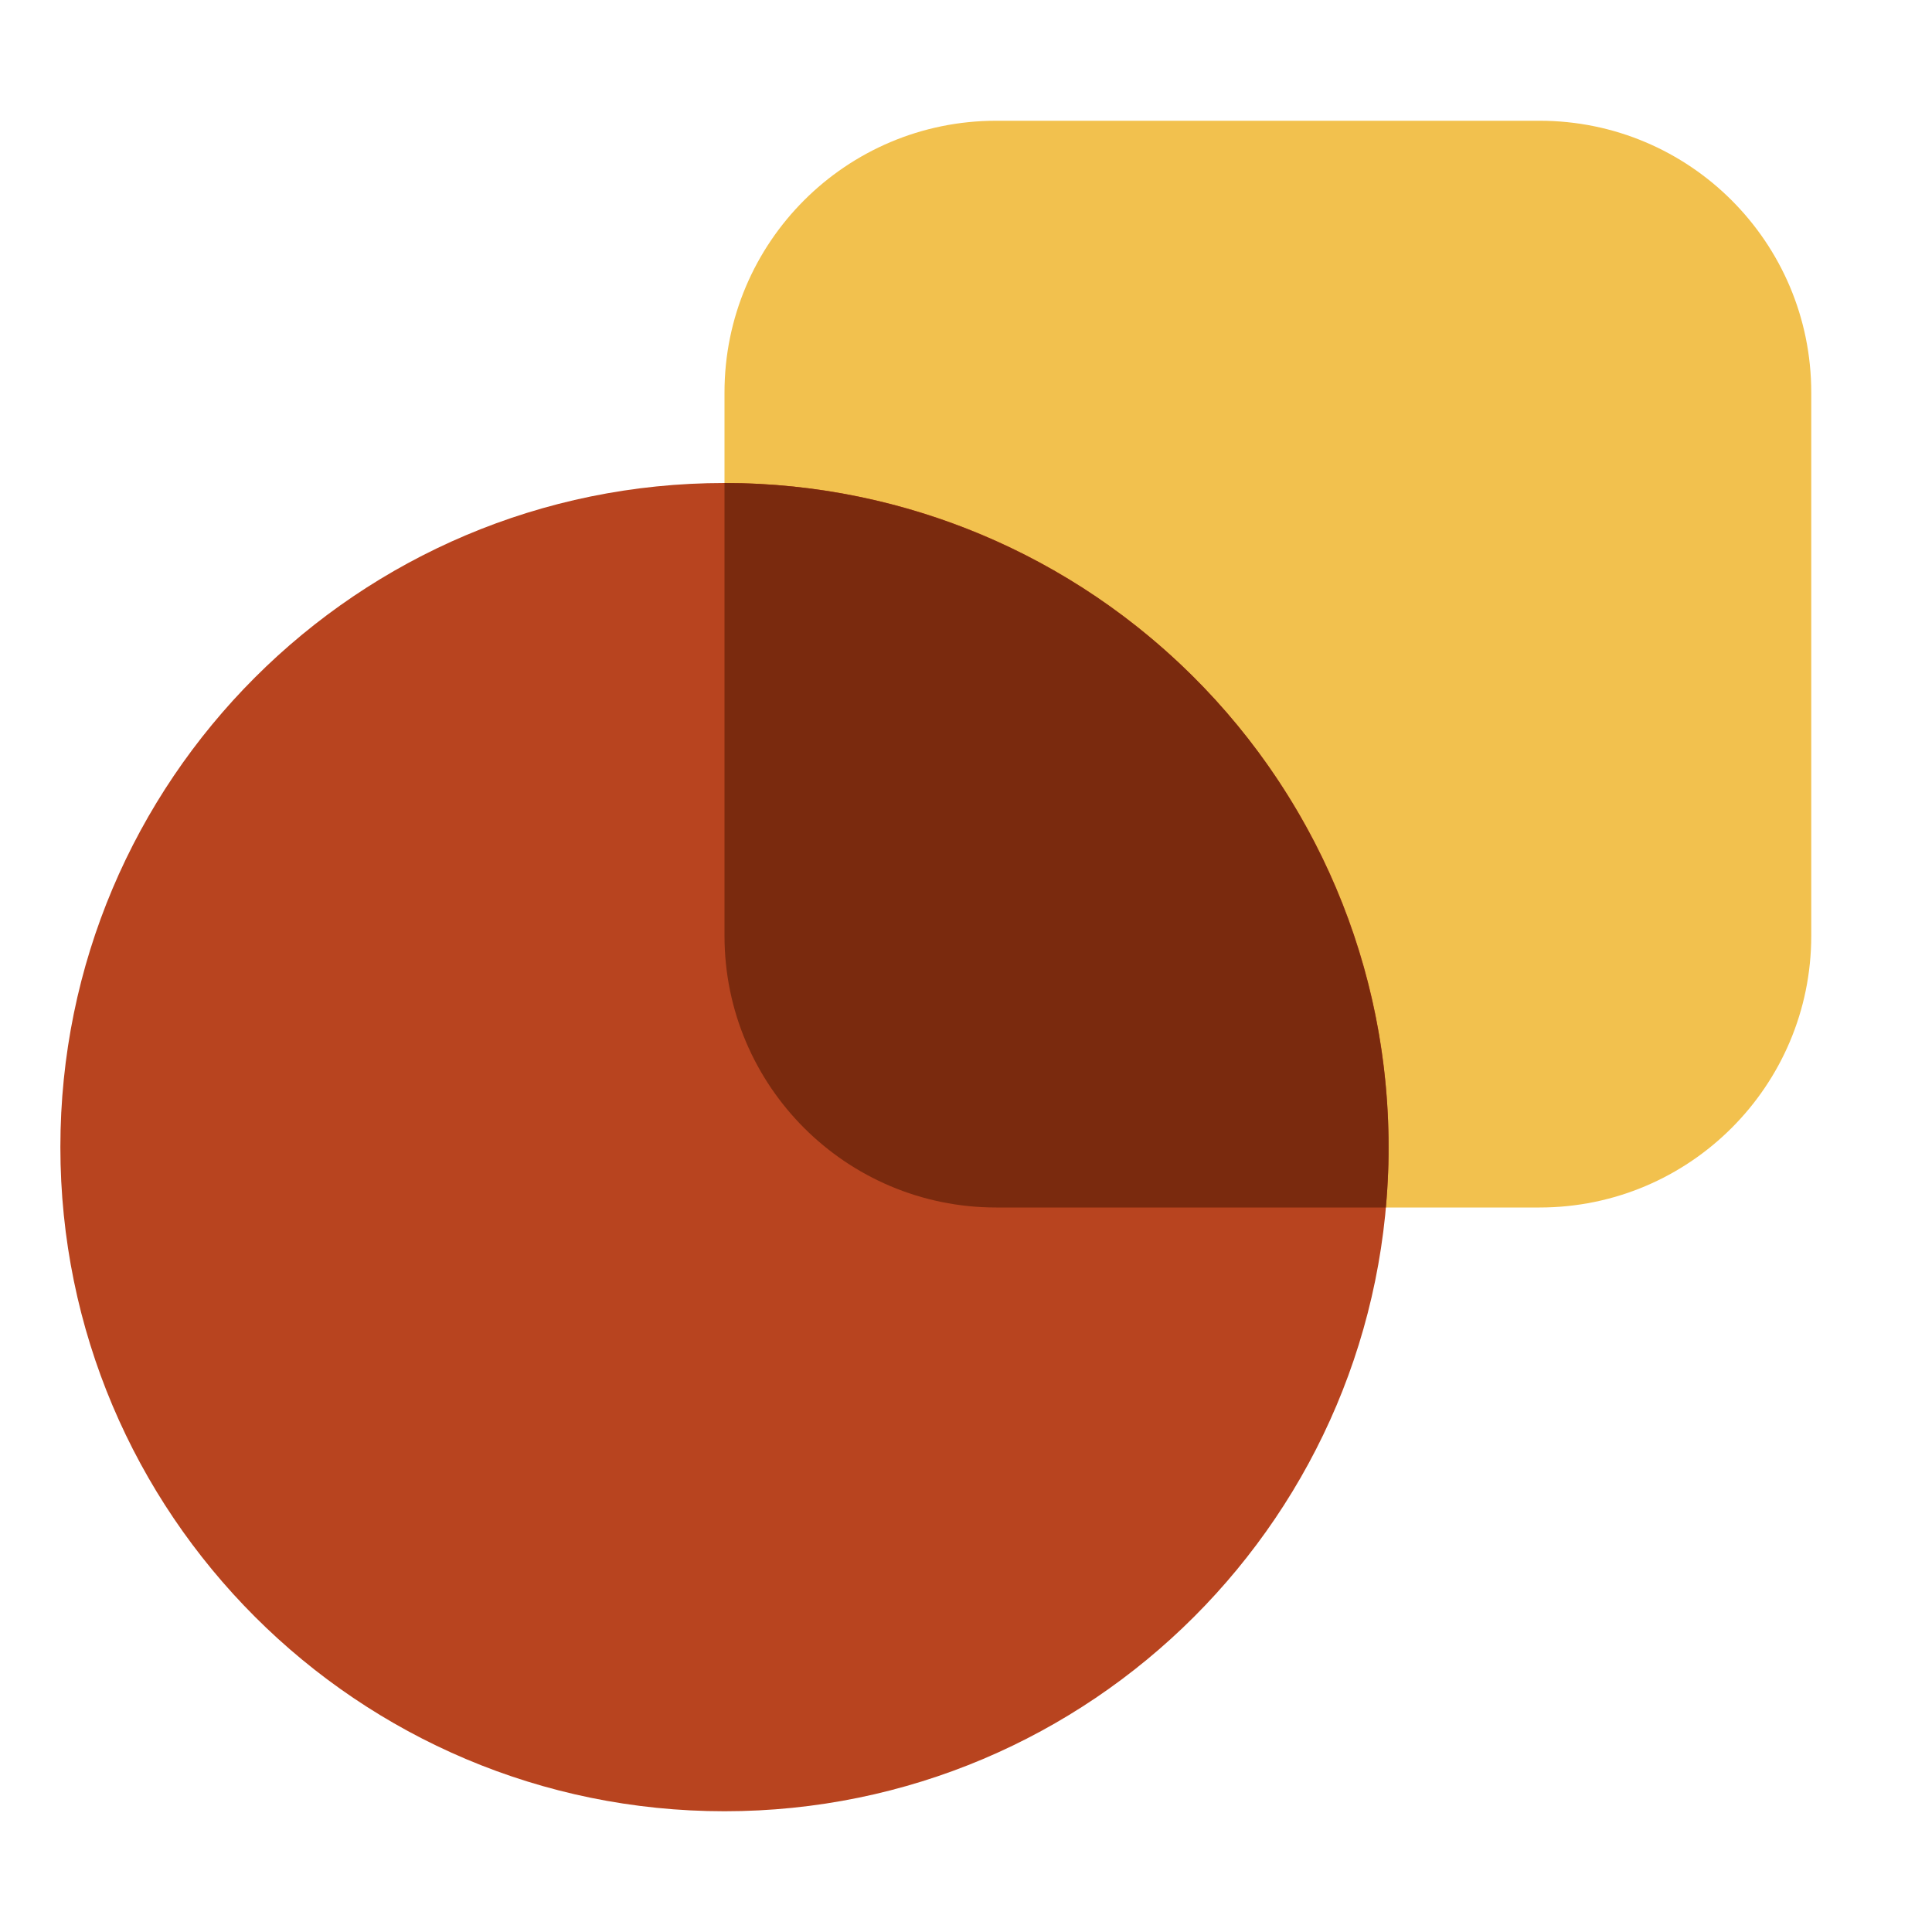
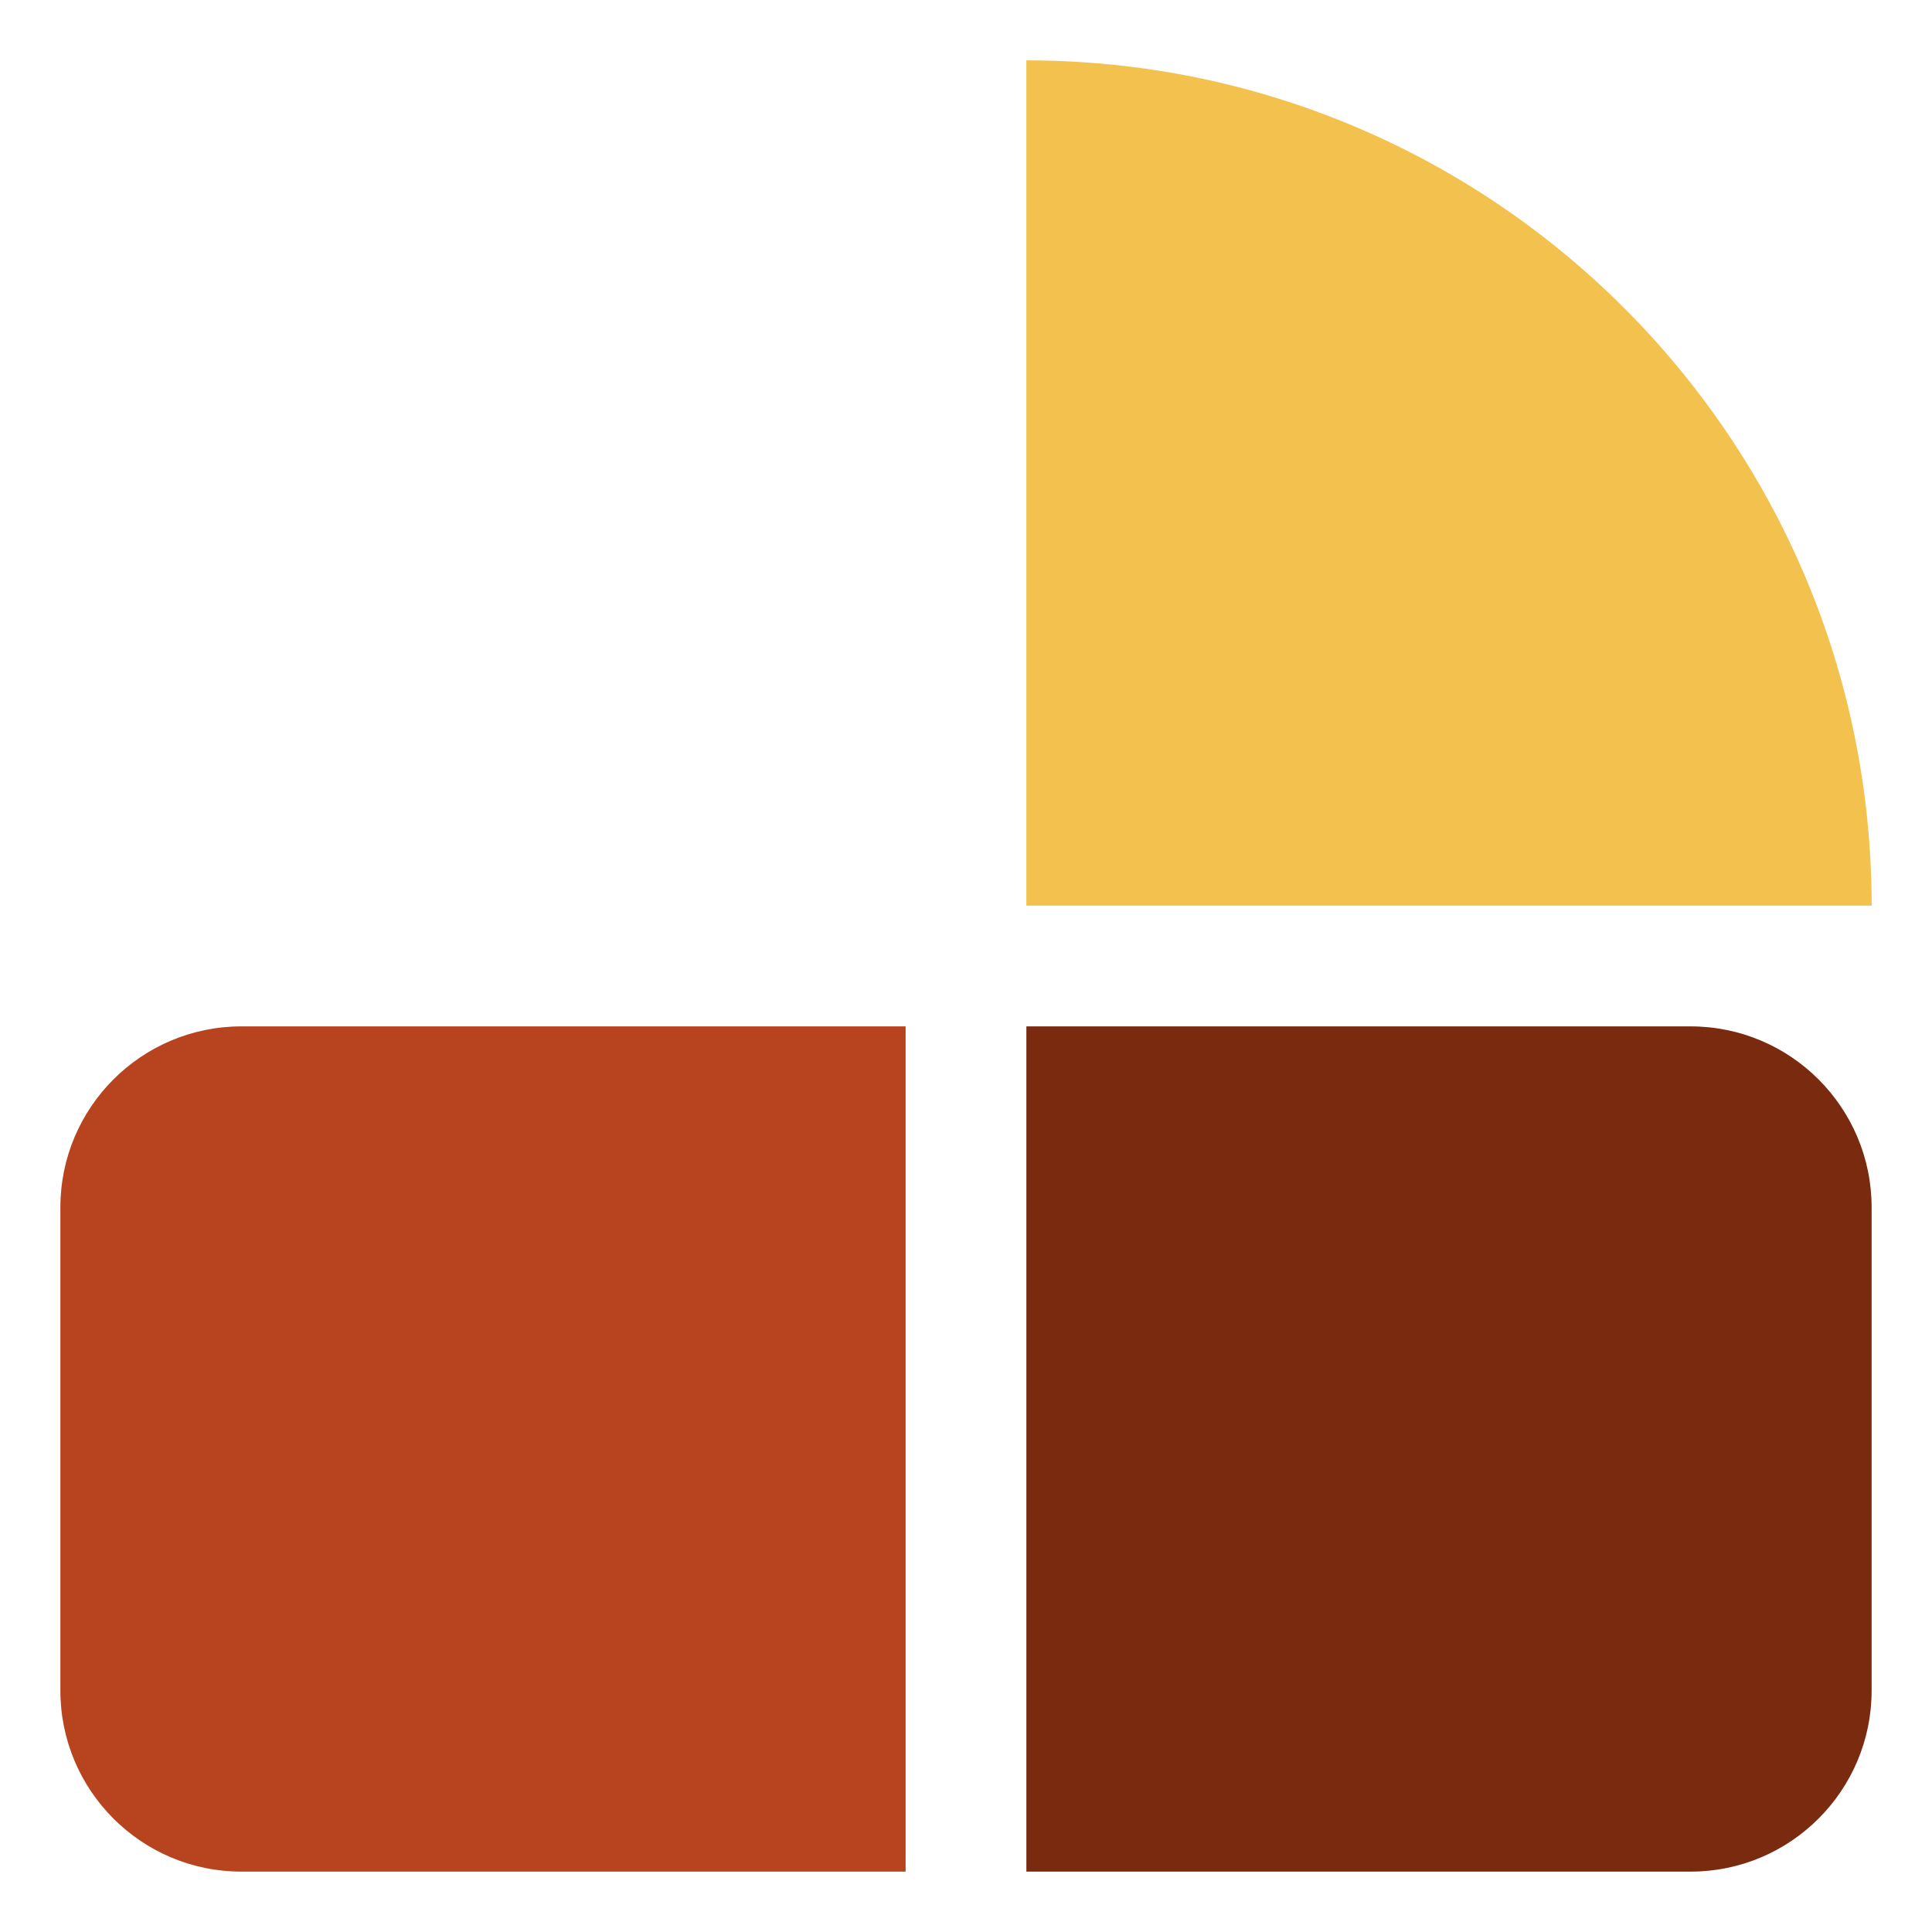
<svg xmlns="http://www.w3.org/2000/svg" viewBox="0 0 32 32">
  <style>
    .s{fill:#F2C14E}.c{fill:#B8441F}.o{fill:#7A2A0E}
    @media (prefers-color-scheme:dark){.s{fill:#E9B949}.c{fill:#F07A52}.o{fill:#B8441F}}
  </style>
-   <rect class="s" x="12" y="2" width="18" height="18" rx="4.5" />
-   <circle class="c" cx="12" cy="19" r="11" />
-   <path class="o" d="M12 8A11 11 0 0 1 22.954 20H16.5A4.5 4.5 0 0 1 12 15.5Z" />
+   <path class="s" d="M17 15V1A14 14 0 0 1 31 15Z" />
+   <path class="c" d="M4 17H15V31H4A3 3 0 0 1 1 28V20A3 3 0 0 1 4 17Z" />
+   <path class="o" d="M17 17H28A3 3 0 0 1 31 20V28A3 3 0 0 1 28 31H17Z" />
</svg>
